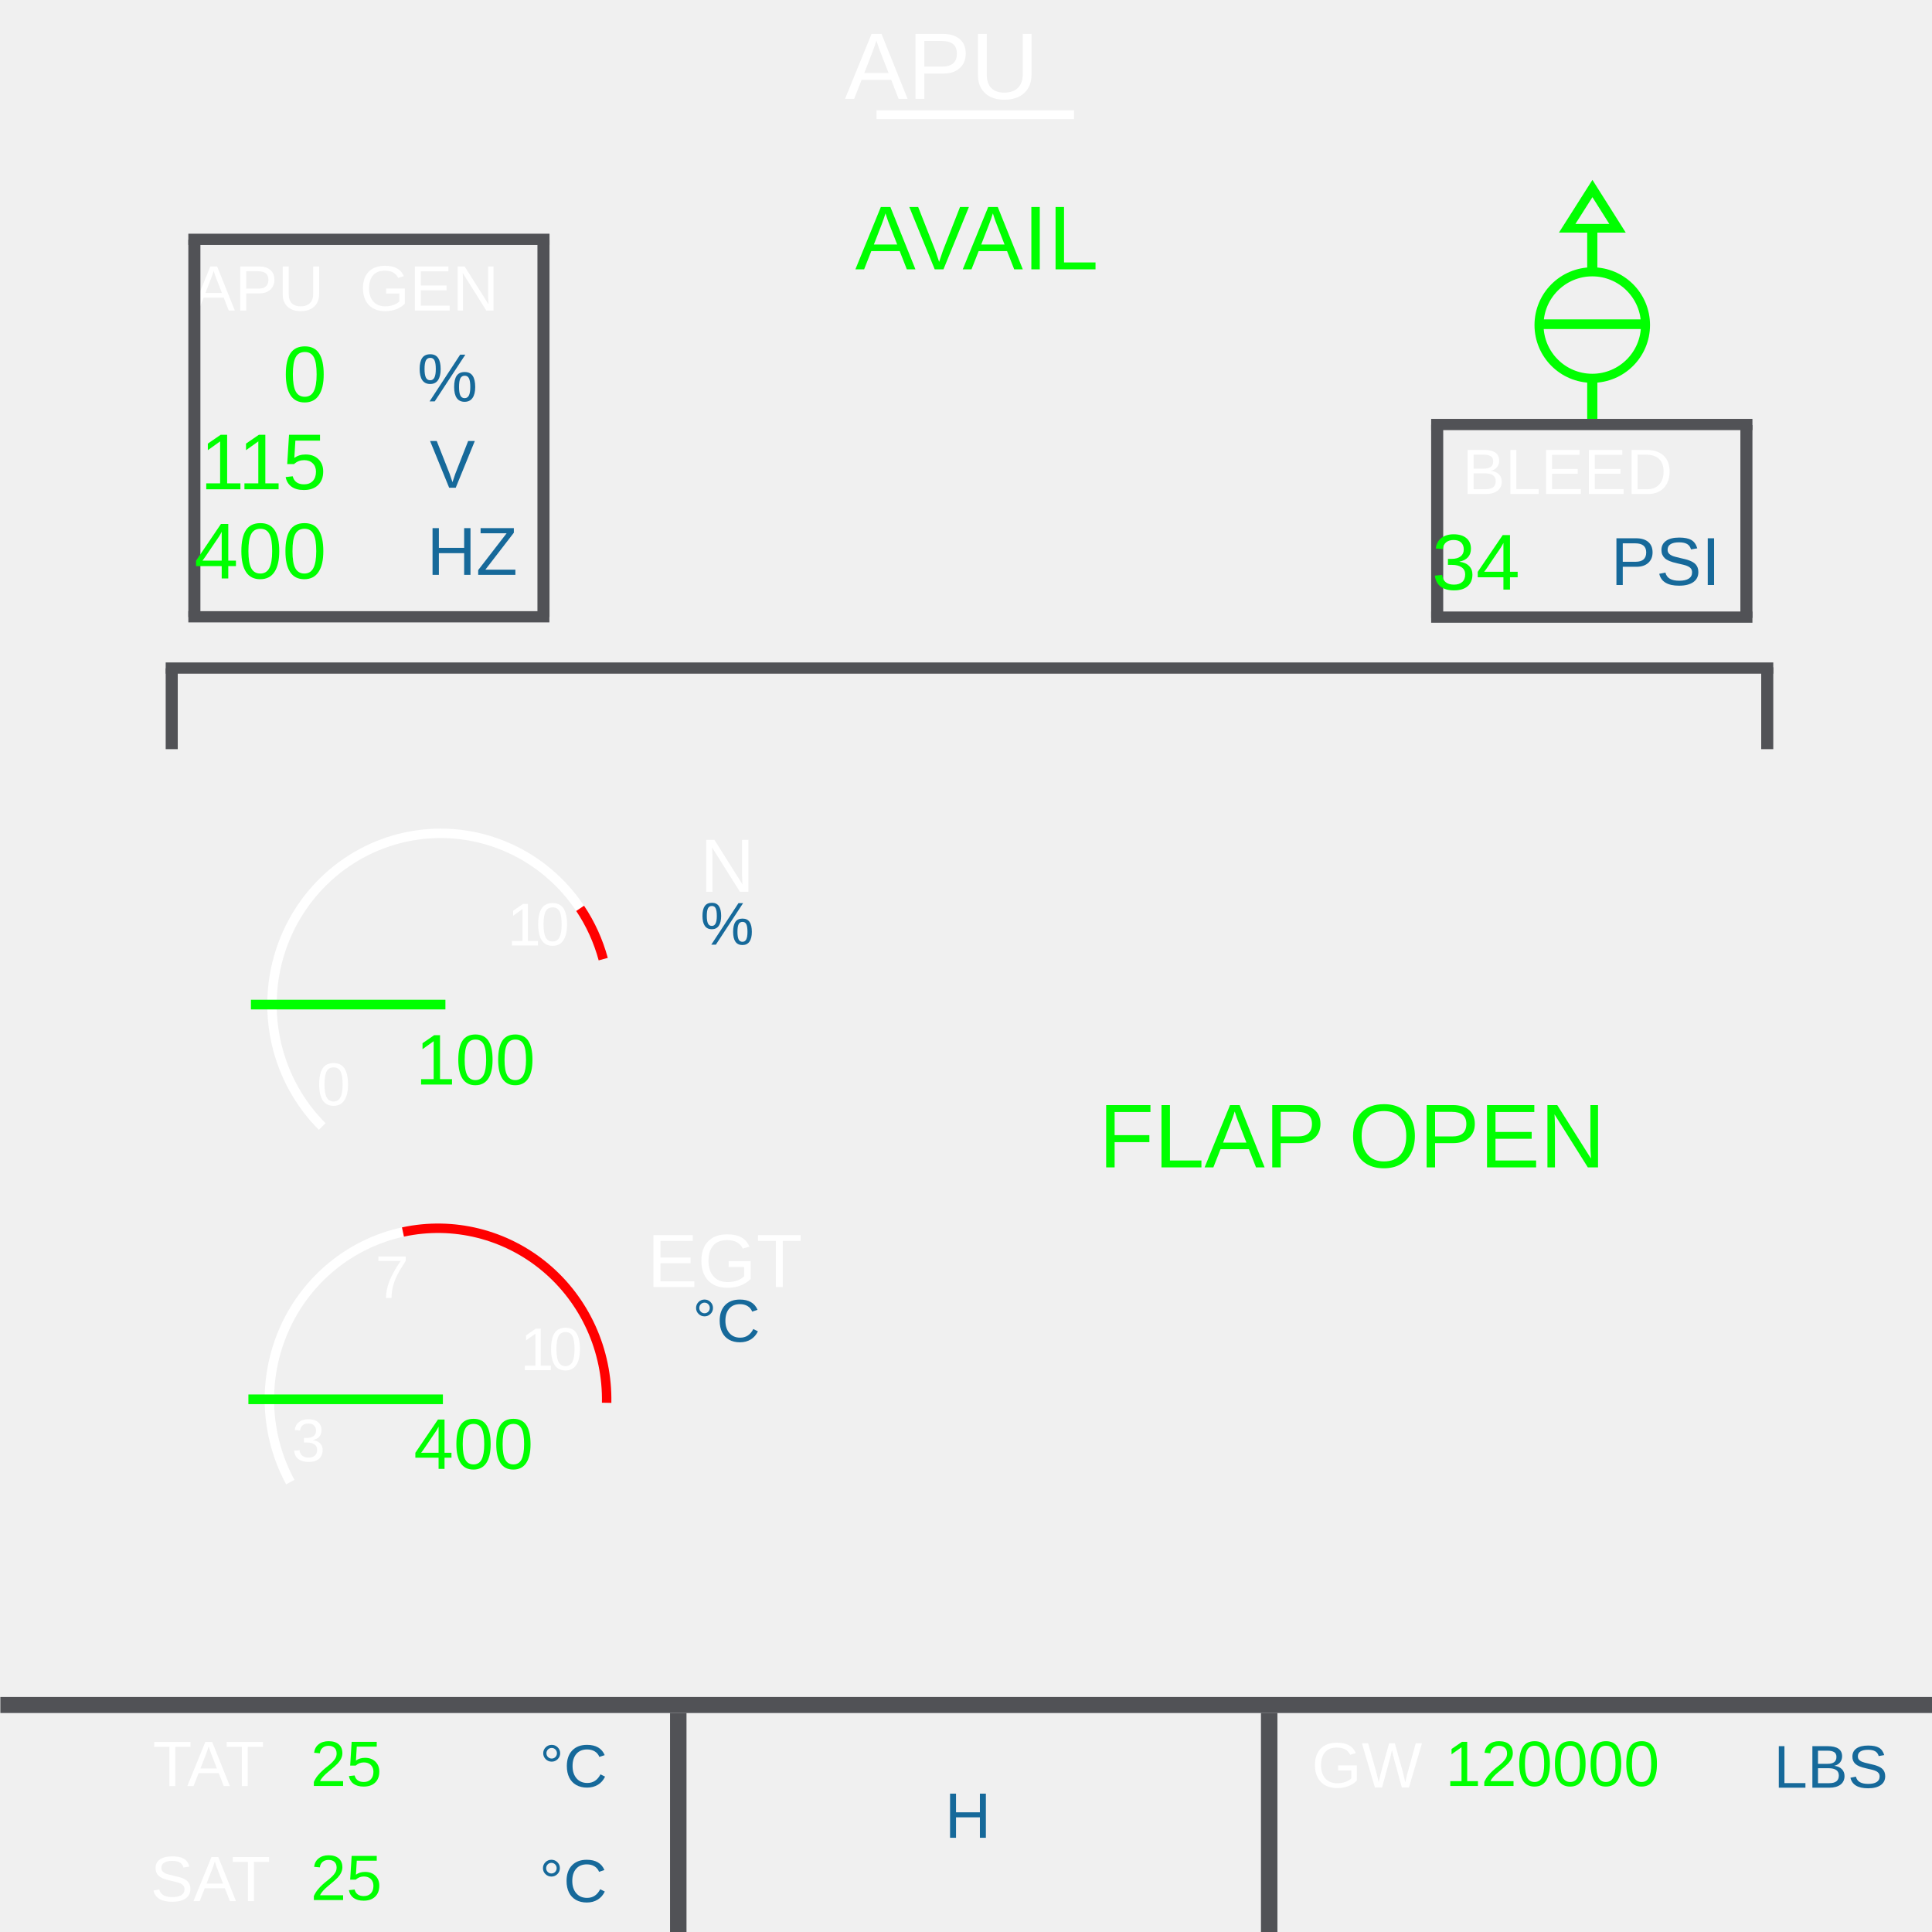
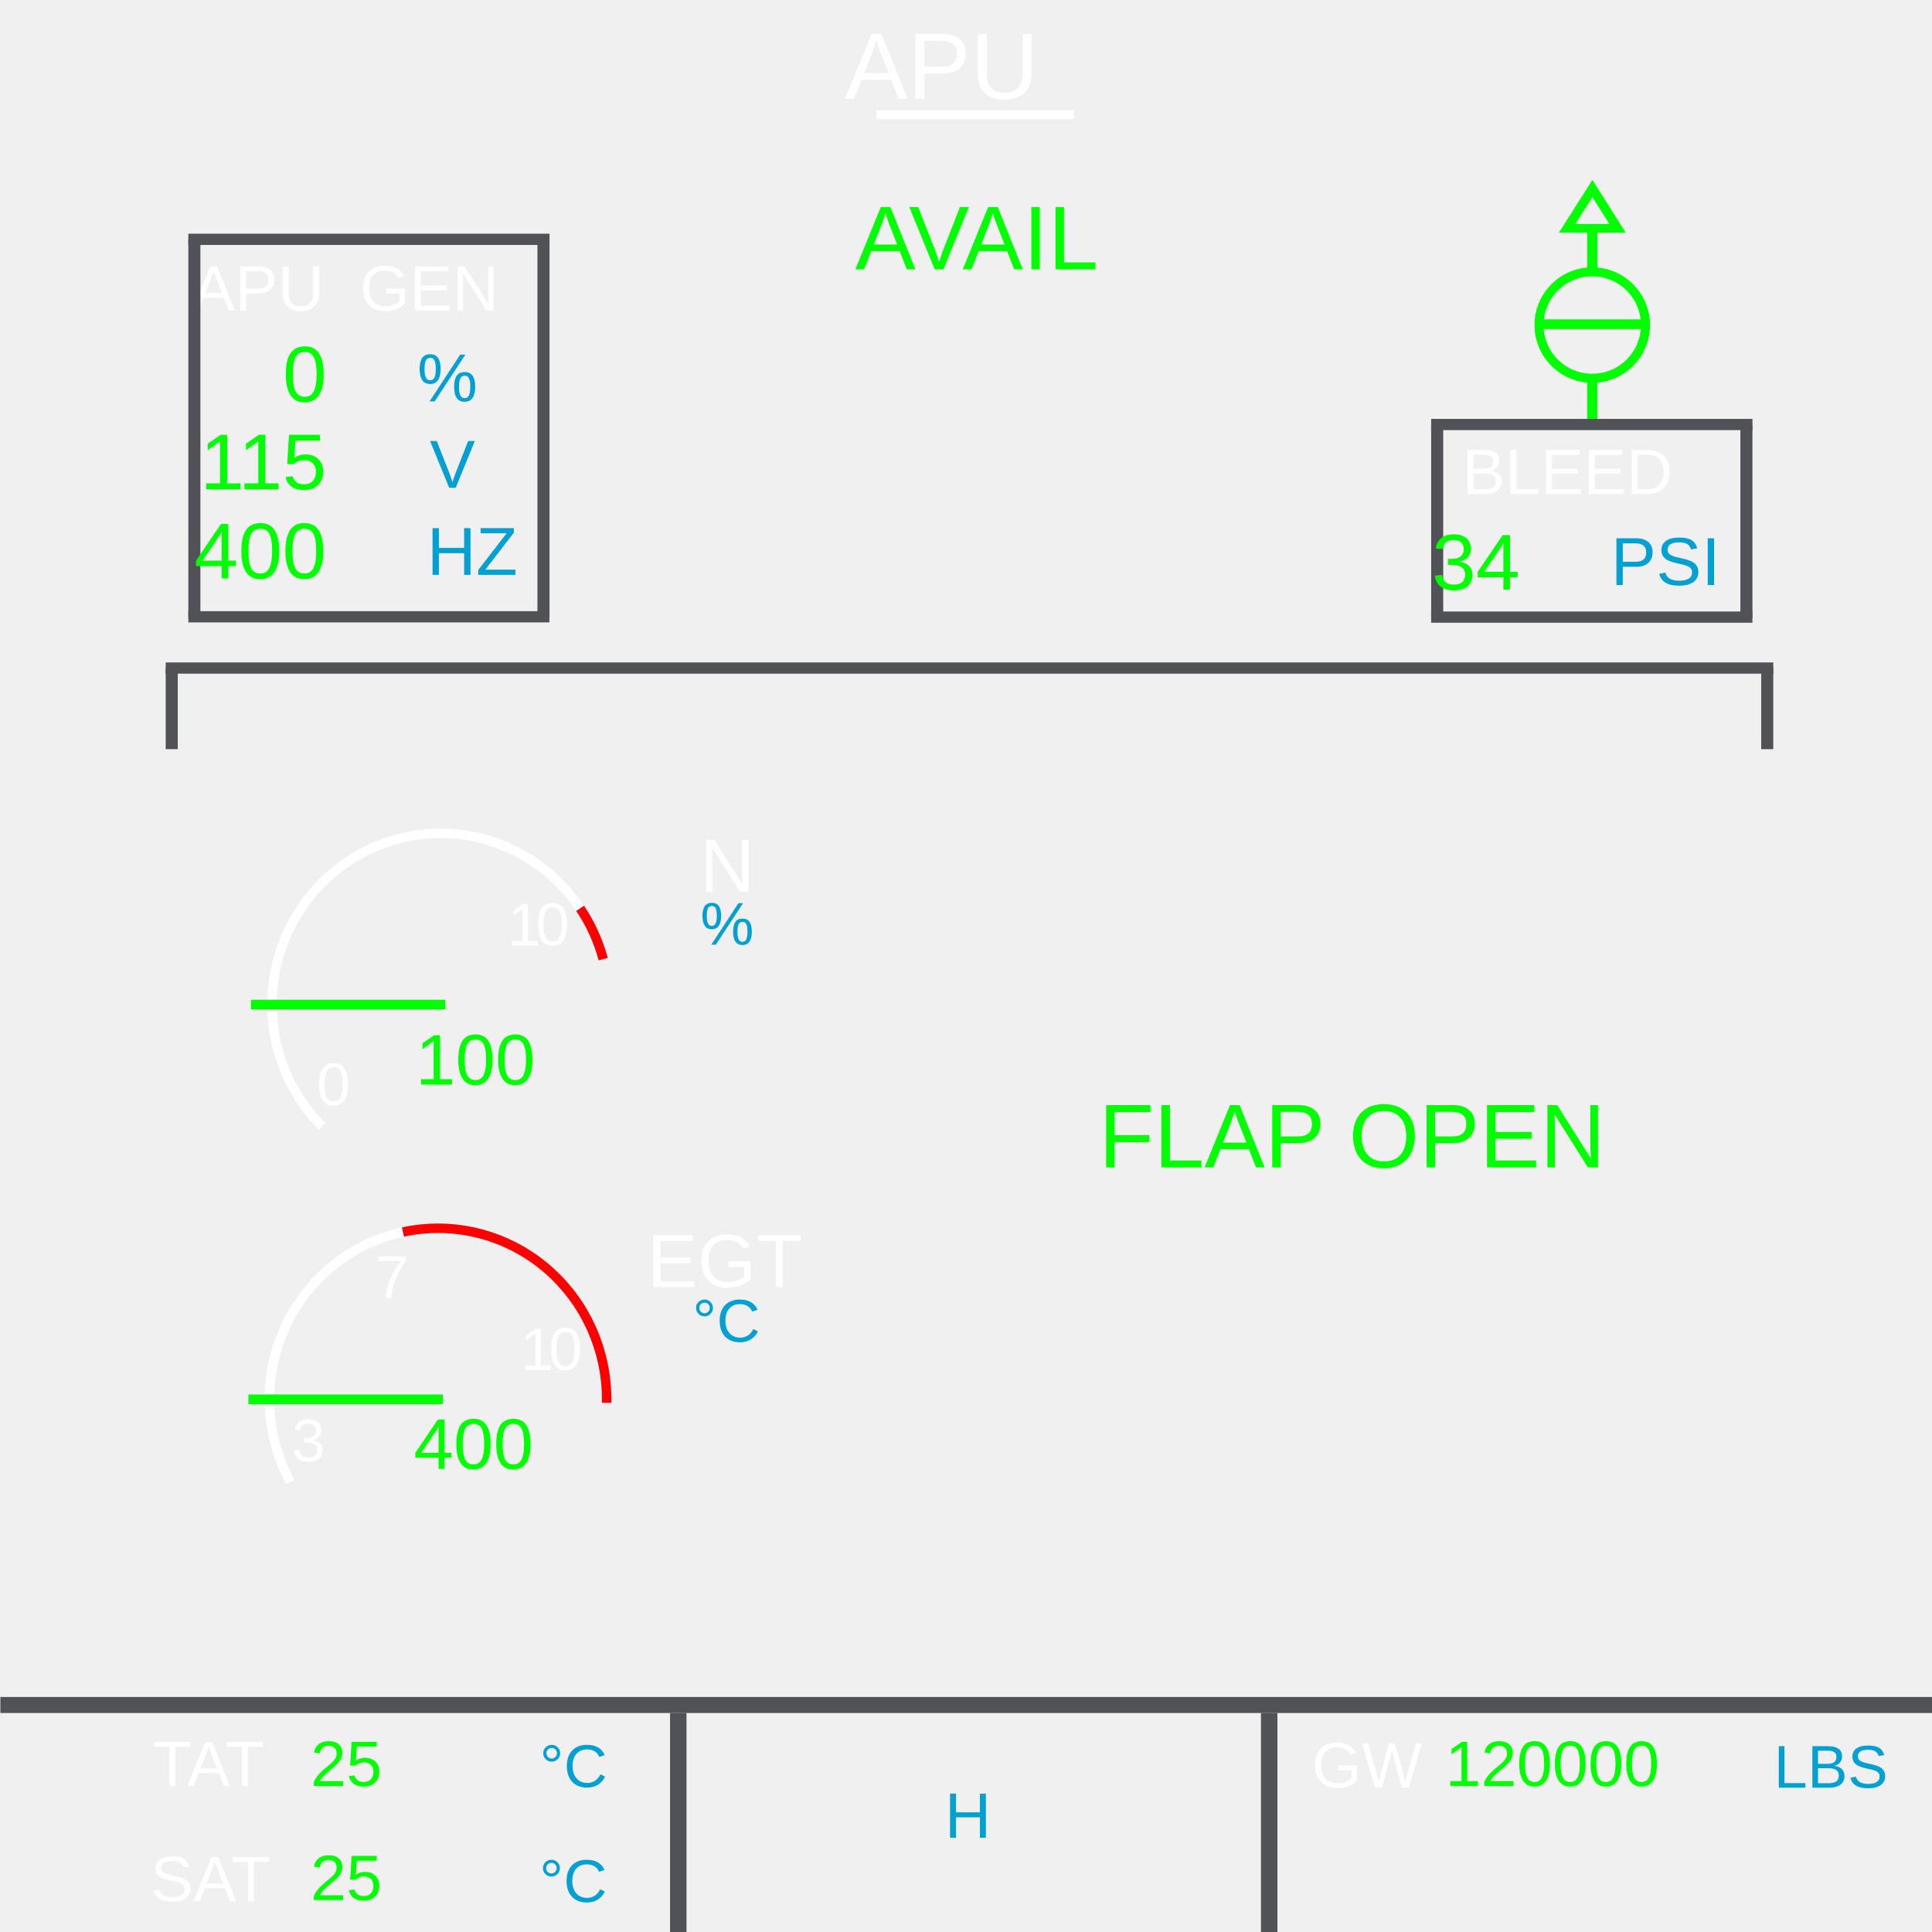
<svg xmlns="http://www.w3.org/2000/svg" width="1024pt" height="1024pt" viewBox="0 0 1024 1024" version="1.1" id="svg2">
  <defs id="defs373" />
  <text xml:space="preserve" style="font-style:normal;font-weight:normal;font-size:50px;line-height:125%;font-family:sans-serif;letter-spacing:0px;word-spacing:0px;fill:#000000;fill-opacity:1;stroke:none;stroke-width:1px;stroke-linecap:butt;stroke-linejoin:miter;stroke-opacity:1" x="518.692" y="52.393" id="PageTitleAPU">
    <tspan id="tspan3716" x="518.692" y="52.393" style="font-style:normal;font-variant:normal;font-weight:normal;font-stretch:normal;font-size:50px;font-family:Arial;-inkscape-font-specification:Arial;text-align:center;text-anchor:middle;fill:#ffffff">APU</tspan>
  </text>
  <rect style="fill:#ffffff;fill-opacity:1" id="PageTitleAPU2" width="104.695" height="4.678" x="464.575" y="58.461" />
  <text xml:space="preserve" style="font-style:normal;font-weight:normal;font-size:34px;line-height:125%;font-family:sans-serif;letter-spacing:0px;word-spacing:0px;fill:#000000;fill-opacity:1;stroke:none;stroke-width:1px;stroke-linecap:butt;stroke-linejoin:miter;stroke-opacity:1" x="196.372" y="164.61" id="text3720">
    <tspan id="tspan3722" x="196.372" y="164.61" style="font-style:normal;font-variant:normal;font-weight:normal;font-stretch:normal;font-size:34px;font-family:Arial;-inkscape-font-specification:Arial;text-align:center;text-anchor:middle;fill:#ffffff">APU  GEN</tspan>
  </text>
-   <text xml:space="preserve" style="font-style:normal;font-weight:normal;font-size:35px;line-height:125%;font-family:sans-serif;letter-spacing:0px;word-spacing:0px;fill:#16699a;fill-opacity:1;stroke:none;stroke-width:1px;stroke-linecap:butt;stroke-linejoin:miter;stroke-opacity:1" x="221.142" y="212.746" id="text3724">
-     <tspan id="tspan3726" x="221.142" y="212.746" style="font-size:36px;-inkscape-font-specification:Arial;font-family:Arial;font-weight:normal;font-style:normal;font-stretch:normal;font-variant:normal">%</tspan>
+   <text xml:space="preserve" style="font-style:normal;font-weight:normal;font-size:35px;line-height:125%;font-family:sans-serif;letter-spacing:0px;word-spacing:0px;fill:#00a0d2;fill-opacity:1;stroke:none;stroke-width:1px;stroke-linecap:butt;stroke-linejoin:miter;stroke-opacity:1;" x="221.142" y="212.746" id="text3724">
+     <tspan id="tspan3726" x="221.142" y="212.746" style="font-size:36px;-inkscape-font-specification:Arial;font-family:Arial;font-weight:normal;font-style:normal;font-stretch:normal;font-variant:normal;fill:#00a0d2;fill-opacity:1;">%</tspan>
  </text>
-   <text xml:space="preserve" style="font-style:normal;font-weight:normal;font-size:32px;line-height:125%;font-family:sans-serif;letter-spacing:0px;word-spacing:0px;fill:#16699a;fill-opacity:1;stroke:none;stroke-width:1px;stroke-linecap:butt;stroke-linejoin:miter;stroke-opacity:1" x="227.796" y="258.512" id="text3728">
-     <tspan id="tspan3730" x="227.796" y="258.512" style="font-size:36px;-inkscape-font-specification:Arial;font-family:Arial;font-weight:normal;font-style:normal;font-stretch:normal;font-variant:normal">V</tspan>
+   <text xml:space="preserve" style="font-style:normal;font-weight:normal;font-size:32px;line-height:125%;font-family:sans-serif;letter-spacing:0px;word-spacing:0px;fill:#00a0d2;fill-opacity:1;stroke:none;stroke-width:1px;stroke-linecap:butt;stroke-linejoin:miter;stroke-opacity:1;" x="227.796" y="258.512" id="text3728">
+     <tspan id="tspan3730" x="227.796" y="258.512" style="font-size:36px;-inkscape-font-specification:Arial;font-family:Arial;font-weight:normal;font-style:normal;font-stretch:normal;font-variant:normal;fill:#00a0d2;fill-opacity:1;">V</tspan>
  </text>
-   <text xml:space="preserve" style="font-style:normal;font-weight:normal;font-size:36px;line-height:125%;font-family:sans-serif;letter-spacing:0px;word-spacing:0px;fill:#16699a;fill-opacity:1;stroke:none;stroke-width:1px;stroke-linecap:butt;stroke-linejoin:miter;stroke-opacity:1" x="226.305" y="304.678" id="text3732">
-     <tspan id="tspan3734" x="226.305" y="304.678" style="-inkscape-font-specification:Arial;font-family:Arial;font-weight:normal;font-style:normal;font-stretch:normal;font-variant:normal">HZ</tspan>
+   <text xml:space="preserve" style="font-style:normal;font-weight:normal;font-size:36px;line-height:125%;font-family:sans-serif;letter-spacing:0px;word-spacing:0px;fill:#00a0d2;fill-opacity:1;stroke:none;stroke-width:1px;stroke-linecap:butt;stroke-linejoin:miter;stroke-opacity:1;" x="226.305" y="304.678" id="text3732">
+     <tspan id="tspan3734" x="226.305" y="304.678" style="-inkscape-font-specification:Arial;font-family:Arial;font-weight:normal;font-style:normal;font-stretch:normal;font-variant:normal;fill:#00a0d2;fill-opacity:1;">HZ</tspan>
  </text>
-   <text xml:space="preserve" style="font-style:normal;font-weight:normal;font-size:28px;line-height:125%;font-family:sans-serif;letter-spacing:0px;word-spacing:0px;fill:#16699a;fill-opacity:1;stroke:none;stroke-width:1px;stroke-linecap:butt;stroke-linejoin:miter;stroke-opacity:1" x="371.18" y="500.702" id="text3724-2">
-     <tspan id="tspan3726-1" x="371.18" y="500.702" style="font-style:normal;font-variant:normal;font-weight:normal;font-stretch:normal;font-size:32px;font-family:Arial;-inkscape-font-specification:Arial">%</tspan>
+   <text xml:space="preserve" style="font-style:normal;font-weight:normal;font-size:28px;line-height:125%;font-family:sans-serif;letter-spacing:0px;word-spacing:0px;fill:#00a0d2;fill-opacity:1;stroke:none;stroke-width:1px;stroke-linecap:butt;stroke-linejoin:miter;stroke-opacity:1;" x="371.18" y="500.702" id="text3724-2">
+     <tspan id="tspan3726-1" x="371.18" y="500.702" style="font-style:normal;font-variant:normal;font-weight:normal;font-stretch:normal;font-size:32px;font-family:Arial;-inkscape-font-specification:Arial;fill:#00a0d2;fill-opacity:1;">%</tspan>
  </text>
  <text xml:space="preserve" style="font-style:normal;font-weight:normal;font-size:40px;line-height:125%;font-family:sans-serif;letter-spacing:0px;word-spacing:0px;fill:#000000;fill-opacity:1;stroke:none;stroke-width:1px;stroke-linecap:butt;stroke-linejoin:miter;stroke-opacity:1" x="371.026" y="472.651" id="text3754">
    <tspan id="tspan3756" x="371.026" y="472.651" style="font-style:normal;font-variant:normal;font-weight:normal;font-stretch:normal;font-size:40px;font-family:Arial;-inkscape-font-specification:Arial;fill:#ffffff">N</tspan>
  </text>
  <text xml:space="preserve" style="font-style:normal;font-weight:normal;font-size:40px;line-height:125%;font-family:sans-serif;letter-spacing:0px;word-spacing:0px;fill:#000000;fill-opacity:1;stroke:none;stroke-width:1px;stroke-linecap:butt;stroke-linejoin:miter;stroke-opacity:1" x="343.047" y="682.175" id="text3754-8">
    <tspan id="tspan3756-0" x="343.047" y="682.175" style="font-style:normal;font-variant:normal;font-weight:normal;font-stretch:normal;font-size:40px;font-family:Arial;-inkscape-font-specification:Arial;fill:#ffffff">EGT</tspan>
  </text>
-   <text xml:space="preserve" style="font-style:normal;font-weight:normal;font-size:28px;line-height:125%;font-family:sans-serif;letter-spacing:0px;word-spacing:0px;fill:#16699a;fill-opacity:1;stroke:none;stroke-width:1px;stroke-linecap:butt;stroke-linejoin:miter;stroke-opacity:1" x="286.016" y="947.152" id="text3724-2-2-6">
-     <tspan id="tspan3726-1-4-5" x="286.016" y="947.152" style="font-size:32px;-inkscape-font-specification:Arial;font-family:Arial;font-weight:normal;font-style:normal;font-stretch:normal;font-variant:normal">°C</tspan>
+   <text xml:space="preserve" style="font-style:normal;font-weight:normal;font-size:28px;line-height:125%;font-family:sans-serif;letter-spacing:0px;word-spacing:0px;fill:#00a0d2;fill-opacity:1;stroke:none;stroke-width:1px;stroke-linecap:butt;stroke-linejoin:miter;stroke-opacity:1;" x="286.016" y="947.152" id="text3724-2-2-6">
+     <tspan id="tspan3726-1-4-5" x="286.016" y="947.152" style="font-size:32px;-inkscape-font-specification:Arial;font-family:Arial;font-weight:normal;font-style:normal;font-stretch:normal;font-variant:normal;fill:#00a0d2;fill-opacity:1;">°C</tspan>
  </text>
-   <text xml:space="preserve" style="font-style:normal;font-weight:normal;font-size:34px;line-height:125%;font-family:sans-serif;letter-spacing:0px;word-spacing:0px;fill:#16699a;fill-opacity:1;stroke:none;stroke-width:1px;stroke-linecap:butt;stroke-linejoin:miter;stroke-opacity:1" x="500.752" y="974.065" id="text3724-2-2-6-93">
-     <tspan id="tspan3726-1-4-5-7" x="500.752" y="974.065" style="font-size:34px;-inkscape-font-specification:Arial;font-family:Arial;font-weight:normal;font-style:normal;font-stretch:normal;font-variant:normal">H</tspan>
+   <text xml:space="preserve" style="font-style:normal;font-weight:normal;font-size:34px;line-height:125%;font-family:sans-serif;letter-spacing:0px;word-spacing:0px;fill:#00a0d2;fill-opacity:1;stroke:none;stroke-width:1px;stroke-linecap:butt;stroke-linejoin:miter;stroke-opacity:1;" x="500.752" y="974.065" id="text3724-2-2-6-93">
+     <tspan id="tspan3726-1-4-5-7" x="500.752" y="974.065" style="font-size:34px;-inkscape-font-specification:Arial;font-family:Arial;font-weight:normal;font-style:normal;font-stretch:normal;font-variant:normal;fill:#00a0d2;fill-opacity:1;">H</tspan>
  </text>
-   <text xml:space="preserve" style="font-style:normal;font-weight:normal;font-size:28px;line-height:125%;font-family:sans-serif;letter-spacing:0px;word-spacing:0px;fill:#16699a;fill-opacity:1;stroke:none;stroke-width:1px;stroke-linecap:butt;stroke-linejoin:miter;stroke-opacity:1" x="285.868" y="1008.058" id="text3724-2-2-6-4">
-     <tspan id="tspan3726-1-4-5-3" x="285.868" y="1008.058" style="font-size:32px;-inkscape-font-specification:Arial;font-family:Arial;font-weight:normal;font-style:normal;font-stretch:normal;font-variant:normal">°C</tspan>
+   <text xml:space="preserve" style="font-style:normal;font-weight:normal;font-size:28px;line-height:125%;font-family:sans-serif;letter-spacing:0px;word-spacing:0px;fill:#00a0d2;fill-opacity:1;stroke:none;stroke-width:1px;stroke-linecap:butt;stroke-linejoin:miter;stroke-opacity:1;" x="285.868" y="1008.058" id="text3724-2-2-6-4">
+     <tspan id="tspan3726-1-4-5-3" x="285.868" y="1008.058" style="font-size:32px;-inkscape-font-specification:Arial;font-family:Arial;font-weight:normal;font-style:normal;font-stretch:normal;font-variant:normal;fill:#00a0d2;fill-opacity:1;">°C</tspan>
  </text>
-   <text xml:space="preserve" style="font-style:normal;font-weight:normal;font-size:28px;line-height:125%;font-family:sans-serif;letter-spacing:0px;word-spacing:0px;fill:#16699a;fill-opacity:1;stroke:none;stroke-width:1px;stroke-linecap:butt;stroke-linejoin:miter;stroke-opacity:1" x="367.024" y="711.133" id="text3724-2-2-6-4-8">
-     <tspan id="tspan3726-1-4-5-3-5" x="367.024" y="711.133" style="font-style:normal;font-variant:normal;font-weight:normal;font-stretch:normal;font-size:32px;font-family:Arial;-inkscape-font-specification:Arial">°C</tspan>
+   <text xml:space="preserve" style="font-style:normal;font-weight:normal;font-size:28px;line-height:125%;font-family:sans-serif;letter-spacing:0px;word-spacing:0px;fill:#00a0d2;fill-opacity:1;stroke:none;stroke-width:1px;stroke-linecap:butt;stroke-linejoin:miter;stroke-opacity:1;" x="367.024" y="711.133" id="text3724-2-2-6-4-8">
+     <tspan id="tspan3726-1-4-5-3-5" x="367.024" y="711.133" style="font-style:normal;font-variant:normal;font-weight:normal;font-stretch:normal;font-size:32px;font-family:Arial;-inkscape-font-specification:Arial;fill:#00a0d2;fill-opacity:1;">°C</tspan>
  </text>
-   <text xml:space="preserve" style="font-style:normal;font-weight:normal;font-size:28px;line-height:125%;font-family:sans-serif;letter-spacing:0px;word-spacing:0px;fill:#16699a;fill-opacity:1;stroke:none;stroke-width:1px;stroke-linecap:butt;stroke-linejoin:miter;stroke-opacity:1" x="940.18" y="947.521" id="text3724-2-2-6-93-1">
-     <tspan id="tspan3726-1-4-5-7-7" x="940.18" y="947.521" style="font-size:32px;-inkscape-font-specification:Arial;font-family:Arial;font-weight:normal;font-style:normal;font-stretch:normal;font-variant:normal">LBS</tspan>
+   <text xml:space="preserve" style="font-style:normal;font-weight:normal;font-size:28px;line-height:125%;font-family:sans-serif;letter-spacing:0px;word-spacing:0px;fill:#00a0d2;fill-opacity:1;stroke:none;stroke-width:1px;stroke-linecap:butt;stroke-linejoin:miter;stroke-opacity:1;" x="940.18" y="947.521" id="text3724-2-2-6-93-1">
+     <tspan id="tspan3726-1-4-5-7-7" x="940.18" y="947.521" style="font-size:32px;-inkscape-font-specification:Arial;font-family:Arial;font-weight:normal;font-style:normal;font-stretch:normal;font-variant:normal;fill:#00a0d2;fill-opacity:1;">LBS</tspan>
  </text>
  <text xml:space="preserve" style="font-style:normal;font-weight:normal;font-size:33px;line-height:125%;font-family:sans-serif;letter-spacing:0px;word-spacing:0px;fill:#000000;fill-opacity:1;stroke:none;stroke-width:1px;stroke-linecap:butt;stroke-linejoin:miter;stroke-opacity:1" x="695.25" y="947.404" id="text3912">
    <tspan id="tspan3914" x="695.25" y="947.404" style="font-size:34px;fill:#ffffff;-inkscape-font-specification:Arial;font-family:Arial;font-weight:normal;font-style:normal;font-stretch:normal;font-variant:normal">GW</tspan>
  </text>
  <text xml:space="preserve" style="font-style:normal;font-weight:normal;font-size:33px;line-height:125%;font-family:sans-serif;letter-spacing:0px;word-spacing:0px;fill:#000000;fill-opacity:1;stroke:none;stroke-width:1px;stroke-linecap:butt;stroke-linejoin:miter;stroke-opacity:1" x="80.976" y="946.652" id="text3912-9">
    <tspan id="tspan3914-9" x="80.976" y="946.652" style="font-size:34px;fill:#ffffff;-inkscape-font-specification:Arial;font-family:Arial;font-weight:normal;font-style:normal;font-stretch:normal;font-variant:normal">TAT</tspan>
  </text>
  <text xml:space="preserve" style="font-style:normal;font-weight:normal;font-size:33px;line-height:125%;font-family:sans-serif;letter-spacing:0px;word-spacing:0px;fill:#000000;fill-opacity:1;stroke:none;stroke-width:1px;stroke-linecap:butt;stroke-linejoin:miter;stroke-opacity:1" x="79.799" y="1007.647" id="text3912-9-4">
    <tspan id="tspan3914-9-4" x="79.799" y="1007.647" style="font-size:34px;fill:#ffffff;-inkscape-font-specification:Arial;font-family:Arial;font-weight:normal;font-style:normal;font-stretch:normal;font-variant:normal">SAT</tspan>
  </text>
  <g id="g3466">
    <rect y="899.436" x="0.192" height="8.497" width="1023.902" id="rect3952" style="fill:#515256;fill-opacity:1" />
    <rect y="907.933" x="355.135" height="116.242" width="8.725" id="rect3956" style="fill:#515256;fill-opacity:1" />
    <rect y="907.921" x="668.334" height="116.242" width="8.725" id="rect3956-4" style="fill:#515256;fill-opacity:1" />
  </g>
  <text xml:space="preserve" style="font-style:normal;font-weight:normal;font-size:34px;line-height:125%;font-family:sans-serif;letter-spacing:0px;word-spacing:0px;fill:#000000;fill-opacity:1;stroke:none;stroke-width:1px;stroke-linecap:butt;stroke-linejoin:miter;stroke-opacity:1" x="844.077" y="261.855" id="text3720-7">
    <tspan id="tspan3722-0" x="844.077" y="261.855" style="font-style:normal;font-variant:normal;font-weight:normal;font-stretch:normal;font-size:34px;font-family:Arial;-inkscape-font-specification:Arial;text-align:center;text-anchor:middle;fill:#ffffff">BLEED</tspan>
  </text>
-   <text xml:space="preserve" style="font-style:normal;font-weight:normal;font-size:32px;line-height:125%;font-family:sans-serif;letter-spacing:0px;word-spacing:0px;fill:#16699a;fill-opacity:1;stroke:none;stroke-width:1px;stroke-linecap:butt;stroke-linejoin:miter;stroke-opacity:1" x="853.791" y="310.062" id="text3728-3">
-     <tspan id="tspan3730-0" x="853.791" y="310.062" style="font-size:36px;-inkscape-font-specification:Arial;font-family:Arial;font-weight:normal;font-style:normal;font-stretch:normal;font-variant:normal">PSI</tspan>
+   <text xml:space="preserve" style="font-style:normal;font-weight:normal;font-size:32px;line-height:125%;font-family:sans-serif;letter-spacing:0px;word-spacing:0px;fill:#00a0d2;fill-opacity:1;stroke:none;stroke-width:1px;stroke-linecap:butt;stroke-linejoin:miter;stroke-opacity:1;" x="853.791" y="310.062" id="text3728-3">
+     <tspan id="tspan3730-0" x="853.791" y="310.062" style="font-size:36px;-inkscape-font-specification:Arial;font-family:Arial;font-weight:normal;font-style:normal;font-stretch:normal;font-variant:normal;fill:#00a0d2;fill-opacity:1;">PSI</tspan>
  </text>
  <text xml:space="preserve" style="font-style:normal;font-weight:normal;font-size:28px;line-height:125%;font-family:sans-serif;letter-spacing:0px;word-spacing:0px;fill:#000000;fill-opacity:1;stroke:none;stroke-width:1px;stroke-linecap:butt;stroke-linejoin:miter;stroke-opacity:1" x="268.903" y="501.143" id="text3754-1">
    <tspan id="tspan3756-4" x="268.903" y="501.143" style="font-style:normal;font-variant:normal;font-weight:normal;font-stretch:normal;font-size:32px;font-family:Arial;-inkscape-font-specification:Arial;letter-spacing:0px;word-spacing:0px;fill:#ffffff" dx="0" dy="0">1</tspan>
  </text>
  <text xml:space="preserve" style="font-style:normal;font-weight:normal;font-size:28px;line-height:125%;font-family:sans-serif;letter-spacing:0px;word-spacing:0px;fill:#000000;fill-opacity:1;stroke:none;stroke-width:1px;stroke-linecap:butt;stroke-linejoin:miter;stroke-opacity:1" x="283.997" y="501" id="text3754-1-3">
    <tspan id="tspan3756-4-2" x="283.997" y="501" style="font-style:normal;font-variant:normal;font-weight:normal;font-stretch:normal;font-size:32px;font-family:Arial;-inkscape-font-specification:Arial;letter-spacing:0px;word-spacing:0px;fill:#ffffff">0</tspan>
  </text>
  <text xml:space="preserve" style="font-style:normal;font-weight:normal;font-size:28px;line-height:125%;font-family:sans-serif;letter-spacing:0px;word-spacing:0px;fill:#000000;fill-opacity:1;stroke:none;stroke-width:1px;stroke-linecap:butt;stroke-linejoin:miter;stroke-opacity:1" x="275.736" y="726.214" id="text3754-1-9">
    <tspan id="tspan3756-4-24" x="275.736" y="726.214" style="font-style:normal;font-variant:normal;font-weight:normal;font-stretch:normal;font-size:32px;font-family:Arial;-inkscape-font-specification:Arial;letter-spacing:0px;word-spacing:0px;fill:#ffffff" dx="0" dy="0">1</tspan>
  </text>
  <text xml:space="preserve" style="font-style:normal;font-weight:normal;font-size:28px;line-height:125%;font-family:sans-serif;letter-spacing:0px;word-spacing:0px;fill:#000000;fill-opacity:1;stroke:none;stroke-width:1px;stroke-linecap:butt;stroke-linejoin:miter;stroke-opacity:1" x="290.83" y="726.071" id="text3754-1-3-8">
    <tspan id="tspan3756-4-2-3" x="290.83" y="726.071" style="font-style:normal;font-variant:normal;font-weight:normal;font-stretch:normal;font-size:32px;font-family:Arial;-inkscape-font-specification:Arial;letter-spacing:0px;word-spacing:0px;fill:#ffffff">0</tspan>
  </text>
  <text xml:space="preserve" style="font-style:normal;font-weight:normal;font-size:28px;line-height:125%;font-family:sans-serif;letter-spacing:0px;word-spacing:0px;fill:#000000;fill-opacity:1;stroke:none;stroke-width:1px;stroke-linecap:butt;stroke-linejoin:miter;stroke-opacity:1" x="198.888" y="687.966" id="text3754-1-9-2">
    <tspan id="tspan3756-4-24-6" x="198.888" y="687.966" style="font-style:normal;font-variant:normal;font-weight:normal;font-stretch:normal;font-size:32px;font-family:Arial;-inkscape-font-specification:Arial;letter-spacing:0px;word-spacing:0px;fill:#ffffff">7</tspan>
  </text>
  <text xml:space="preserve" style="font-style:normal;font-weight:normal;font-size:28px;line-height:125%;font-family:sans-serif;letter-spacing:0px;word-spacing:0px;fill:#000000;fill-opacity:1;stroke:none;stroke-width:1px;stroke-linecap:butt;stroke-linejoin:miter;stroke-opacity:1" x="167.909" y="585.8" id="text3754-1-3-4">
    <tspan id="tspan3756-4-2-9" x="167.909" y="585.8" style="font-style:normal;font-variant:normal;font-weight:normal;font-stretch:normal;font-size:32px;font-family:Arial;-inkscape-font-specification:Arial;letter-spacing:0px;word-spacing:0px;fill:#ffffff">0</tspan>
  </text>
  <text xml:space="preserve" style="font-style:normal;font-weight:normal;font-size:28px;line-height:125%;font-family:sans-serif;letter-spacing:0px;word-spacing:0px;fill:#000000;fill-opacity:1;stroke:none;stroke-width:1px;stroke-linecap:butt;stroke-linejoin:miter;stroke-opacity:1" x="154.62" y="774.555" id="text3754-1-9-2-1">
    <tspan id="tspan3756-4-24-6-8" x="154.62" y="774.555" style="font-style:normal;font-variant:normal;font-weight:normal;font-stretch:normal;font-size:32px;font-family:Arial;-inkscape-font-specification:Arial;letter-spacing:0px;word-spacing:0px;fill:#ffffff">3</tspan>
  </text>
  <g id="g3449">
    <rect y="351.112" x="87.817" height="5.951" width="852.052" id="rect3952-8" style="fill:#515256;fill-opacity:1" />
    <rect y="354.228" x="87.819" height="42.838" width="6.392" id="rect3956-8" style="fill:#515256;fill-opacity:1" />
    <rect y="353.664" x="933.476" height="43.404" width="6.392" id="rect3956-8-6" style="fill:#515256;fill-opacity:1" />
  </g>
  <g id="g3460">
    <rect y="123.871" x="99.824" height="5.954" width="191.428" id="rect3952-8-5" style="fill:#515256;fill-opacity:1" />
    <rect y="126.99" x="99.826" height="200.064" width="6.392" id="rect3956-8-3" style="fill:#515256;fill-opacity:1" />
    <rect y="323.936" x="99.825" height="5.954" width="191.363" id="rect3952-8-5-7" style="fill:#515256;fill-opacity:1" />
    <rect y="127.277" x="284.86" height="199.781" width="6.392" id="rect3956-8-3-3" style="fill:#515256;fill-opacity:1" />
  </g>
  <path style="fill:none;fill-opacity:1;stroke:#ffffff;stroke-width:5;stroke-linecap:butt;stroke-linejoin:miter;stroke-miterlimit:4;stroke-dasharray:none;stroke-opacity:1" d="m 170.769,597.074 c -24.221,-24.267 -32.775,-60.393 -22.065,-93.189 10.71,-32.796 38.825,-56.574 72.525,-61.334 33.7,-4.761 67.139,10.321 86.256,38.903" id="APUN-scale" />
  <path style="fill:none;fill-opacity:1;stroke:#ff0000;stroke-width:5;stroke-linecap:butt;stroke-linejoin:miter;stroke-miterlimit:4;stroke-dasharray:none;stroke-opacity:1" d="m 307.481,481.446 c 5.505,8.229 9.641,17.321 12.242,26.913" id="APUN-scale2" />
  <path style="fill:none;fill-opacity:1;stroke:#ffffff;stroke-width:5;stroke-linecap:butt;stroke-linejoin:miter;stroke-miterlimit:4;stroke-dasharray:none;stroke-opacity:1" d="m 153.859,785.546 c -13.641,-25.167 -14.745,-55.407 -2.977,-81.531 11.768,-26.124 35.019,-45.049 62.688,-51.026" id="APUEGT-scale" />
  <path style="fill:none;fill-opacity:1;stroke:#ff0000;stroke-width:5;stroke-linecap:butt;stroke-linejoin:miter;stroke-miterlimit:4;stroke-dasharray:none;stroke-opacity:1" d="m 213.579,652.988 c 26.671,-5.758 54.472,1.162 75.498,18.793 21.026,17.631 32.978,44.044 32.457,71.729" id="APUEGT-scale2" />
  <g id="g3454">
    <rect y="222.016" x="758.542" height="5.954" width="170.285" id="rect3952-8-5-74" style="fill:#515256;fill-opacity:1" />
    <rect y="225.134" x="758.544" height="102.393" width="6.392" id="rect3956-8-3-4" style="fill:#515256;fill-opacity:1" />
    <rect y="324.107" x="758.541" height="5.954" width="170.282" id="rect3952-8-5-7-2" style="fill:#515256;fill-opacity:1" />
    <rect y="225.281" x="922.437" height="102.249" width="6.392" id="rect3956-8-3-3-6" style="fill:#515256;fill-opacity:1" />
  </g>
  <rect style="fill:#00ff00;fill-opacity:1;stroke:none;stroke-width:1;stroke-linecap:butt;stroke-linejoin:miter;stroke-miterlimit:4;stroke-dasharray:none;stroke-opacity:1" id="rect5105" width="5.396" height="21.92" x="841.241" y="200.075" />
  <g id="APUBleedValve">
    <path id="path5107" d="m 872.146,172.29 c 0,15.582 -12.632,28.214 -28.214,28.214 -15.582,0 -28.214,-12.632 -28.214,-28.214 0,-15.582 12.632,-28.214 28.214,-28.214 15.582,0 28.214,12.632 28.214,28.214 z" style="fill:none;fill-opacity:1;stroke:#00ff00;stroke-width:4.8;stroke-linecap:butt;stroke-linejoin:miter;stroke-miterlimit:4;stroke-dasharray:none;stroke-opacity:1" />
    <rect y="169.283" x="817.613" height="5.12" width="53.196" id="rect5105-2" style="fill:#00ff00;fill-opacity:1;stroke:none;stroke-width:1;stroke-linecap:butt;stroke-linejoin:miter;stroke-miterlimit:4;stroke-dasharray:none;stroke-opacity:1" />
  </g>
  <g id="APUBleedOnline">
    <rect style="fill:#00ff00;fill-opacity:1;stroke:none;stroke-width:1;stroke-linecap:butt;stroke-linejoin:miter;stroke-miterlimit:4;stroke-dasharray:none;stroke-opacity:1" id="use5139" width="5.396" height="21.92" x="841.241" y="123.275" />
    <path transform="matrix(1.070229,0,0,0.9755722,-0.2069507,6.732656)" d="m 776.33,117.107 12.494,-21.585 12.446,21.612 z" id="path5145" style="fill:none;fill-opacity:1;stroke:#00ff00;stroke-width:4.698;stroke-linecap:butt;stroke-linejoin:miter;stroke-miterlimit:4;stroke-dasharray:none;stroke-opacity:1" />
  </g>
  <text xml:space="preserve" style="font-style:normal;font-weight:normal;font-size:32px;line-height:125%;font-family:sans-serif;letter-spacing:0px;word-spacing:0px;fill:#000000;fill-opacity:1;stroke:none;stroke-width:1px;stroke-linecap:butt;stroke-linejoin:miter;stroke-opacity:1" x="198.17" y="212.904" id="APUGenLoad">
    <tspan id="tspan5151" x="198.17" y="212.904" style="font-style:normal;font-variant:normal;font-weight:normal;font-stretch:normal;font-size:42px;font-family:Arial;-inkscape-font-specification:Arial;text-align:end;text-anchor:end;fill:#00ff00">0</tspan>
  </text>
  <text xml:space="preserve" style="font-style:normal;font-weight:normal;font-size:32px;line-height:125%;font-family:sans-serif;text-align:end;letter-spacing:0px;word-spacing:0px;text-anchor:end;fill:#000000;fill-opacity:1;stroke:none;stroke-width:1px;stroke-linecap:butt;stroke-linejoin:miter;stroke-opacity:1" x="198.027" y="259.319" id="APUGenVolt">
    <tspan id="tspan5151-0" x="198.027" y="259.319" style="font-style:normal;font-variant:normal;font-weight:normal;font-stretch:normal;font-size:42px;font-family:Arial;-inkscape-font-specification:Arial;text-align:end;text-anchor:end;fill:#00ff00">115</tspan>
  </text>
  <text xml:space="preserve" style="font-style:normal;font-weight:normal;font-size:32px;line-height:125%;font-family:sans-serif;text-align:end;letter-spacing:0px;word-spacing:0px;text-anchor:end;fill:#000000;fill-opacity:1;stroke:none;stroke-width:1px;stroke-linecap:butt;stroke-linejoin:miter;stroke-opacity:1" x="197.966" y="306.594" id="APUGenHz">
    <tspan id="tspan5151-0-2" x="197.966" y="306.594" style="font-style:normal;font-variant:normal;font-weight:normal;font-stretch:normal;font-size:42px;font-family:Arial;-inkscape-font-specification:Arial;text-align:end;text-anchor:end;fill:#00ff00">400</tspan>
  </text>
  <text xml:space="preserve" style="font-style:normal;font-weight:normal;font-size:32px;line-height:125%;font-family:sans-serif;letter-spacing:0px;word-spacing:0px;fill:#000000;fill-opacity:1;stroke:none;stroke-width:1px;stroke-linecap:butt;stroke-linejoin:miter;stroke-opacity:1" x="453.277" y="142.751" id="APUAvail">
    <tspan x="453.277" y="142.751" style="font-style:normal;font-variant:normal;font-weight:normal;font-stretch:normal;font-size:48px;font-family:Arial;-inkscape-font-specification:Arial;fill:#00ff00" id="tspan5227-3">AVAIL</tspan>
  </text>
  <text xml:space="preserve" style="font-style:normal;font-weight:normal;font-size:32px;line-height:125%;font-family:sans-serif;letter-spacing:0px;word-spacing:0px;fill:#000000;fill-opacity:1;stroke:none;stroke-width:1px;stroke-linecap:butt;stroke-linejoin:miter;stroke-opacity:1" x="582.352" y="618.751" id="APUFlapOpen">
    <tspan x="582.352" y="618.751" style="font-style:normal;font-variant:normal;font-weight:normal;font-stretch:normal;font-size:48px;font-family:Arial;-inkscape-font-specification:Arial;fill:#00ff00" id="tspan5227-3-2">FLAP OPEN</tspan>
  </text>
  <text xml:space="preserve" style="font-style:normal;font-weight:normal;font-size:32px;line-height:125%;font-family:sans-serif;text-align:end;letter-spacing:0px;word-spacing:0px;text-anchor:end;fill:#000000;fill-opacity:1;stroke:none;stroke-width:1px;stroke-linecap:butt;stroke-linejoin:miter;stroke-opacity:1" x="308.653" y="574.822" id="APUN">
    <tspan id="tspan5151-5" x="308.653" y="574.822" style="font-style:normal;font-variant:normal;font-weight:normal;font-stretch:normal;font-size:38px;font-family:Arial;-inkscape-font-specification:Arial;text-align:end;text-anchor:end;fill:#00ff00">100</tspan>
  </text>
  <text xml:space="preserve" style="font-style:normal;font-weight:normal;font-size:38px;line-height:125%;font-family:sans-serif;text-align:end;letter-spacing:0px;word-spacing:0px;text-anchor:end;fill:#000000;fill-opacity:1;stroke:none;stroke-width:1px;stroke-linecap:butt;stroke-linejoin:miter;stroke-opacity:1" x="312.309" y="778.532" id="APUEGT">
    <tspan id="tspan5151-5-7" x="312.309" y="778.532" style="font-style:normal;font-variant:normal;font-weight:normal;font-stretch:normal;font-size:38px;font-family:Arial;-inkscape-font-specification:Arial;text-align:end;text-anchor:end;fill:#00ff00">400</tspan>
  </text>
  <rect style="fill:#00ff00;fill-opacity:1;stroke:none;stroke-width:1;stroke-linecap:butt;stroke-linejoin:miter;stroke-miterlimit:4;stroke-dasharray:none;stroke-opacity:1" id="APUN-needle" width="103.09" height="5.12" x="132.987" y="529.894" />
  <rect y="739.102" x="131.656" height="5.12" width="103.09" id="APUEGT-needle" style="fill:#00ff00;fill-opacity:1;stroke:none;stroke-width:1;stroke-linecap:butt;stroke-linejoin:miter;stroke-miterlimit:4;stroke-dasharray:none;stroke-opacity:1" />
  <text xml:space="preserve" style="font-style:normal;font-weight:normal;font-size:38px;line-height:125%;font-family:sans-serif;letter-spacing:0px;word-spacing:0px;fill:#000000;fill-opacity:1;stroke:none;stroke-width:1px;stroke-linecap:butt;stroke-linejoin:miter;stroke-opacity:1;text-anchor:end;text-align:end;" x="267.551" y="946.6" id="TAT">
    <tspan id="tspan5151-5-7-1" x="232.104" y="946.6" style="font-style:normal;font-variant:normal;font-weight:normal;font-stretch:normal;font-size:34px;font-family:Arial;-inkscape-font-specification:Arial;fill:#00ff00;text-anchor:end;text-align:end;">25</tspan>
  </text>
  <text xml:space="preserve" style="font-style:normal;font-weight:normal;font-size:38px;line-height:125%;font-family:sans-serif;letter-spacing:0px;word-spacing:0px;fill:#000000;fill-opacity:1;stroke:none;stroke-width:1px;stroke-linecap:butt;stroke-linejoin:miter;stroke-opacity:1;text-anchor:end;text-align:end;" x="267.551" y="1007.068" id="SAT">
    <tspan id="tspan5151-5-7-1-0" x="232.104" y="1007.068" style="font-style:normal;font-variant:normal;font-weight:normal;font-stretch:normal;font-size:34px;font-family:Arial;-inkscape-font-specification:Arial;fill:#00ff00;text-anchor:end;text-align:end;">25</tspan>
  </text>
  <text xml:space="preserve" style="font-style:normal;font-weight:normal;font-size:38px;line-height:125%;font-family:sans-serif;text-align:end;letter-spacing:0px;word-spacing:0px;text-anchor:end;fill:#000000;fill-opacity:1;stroke:none;stroke-width:1px;stroke-linecap:butt;stroke-linejoin:miter;stroke-opacity:1" x="909.18" y="946.6" id="GW">
    <tspan id="tspan5151-5-7-1-9" x="909.18" y="946.6" style="font-style:normal;font-variant:normal;font-weight:normal;font-stretch:normal;font-size:34px;font-family:Arial;-inkscape-font-specification:Arial;text-align:end;text-anchor:end;fill:#00ff00">120000</tspan>
  </text>
  <text xml:space="preserve" style="font-style:normal;font-weight:normal;font-size:32px;line-height:125%;font-family:sans-serif;text-align:end;letter-spacing:0px;word-spacing:0px;text-anchor:end;fill:#000000;fill-opacity:1;stroke:none;stroke-width:1px;stroke-linecap:butt;stroke-linejoin:miter;stroke-opacity:1" x="830.584" y="312.504" id="APUBleedPSI">
    <tspan id="tspan5151-3" x="830.584" y="312.504" style="font-style:normal;font-variant:normal;font-weight:normal;font-stretch:normal;font-size:42px;font-family:Arial;-inkscape-font-specification:Arial;text-align:end;text-anchor:end;fill:#00ff00">34</tspan>
  </text>
</svg>
